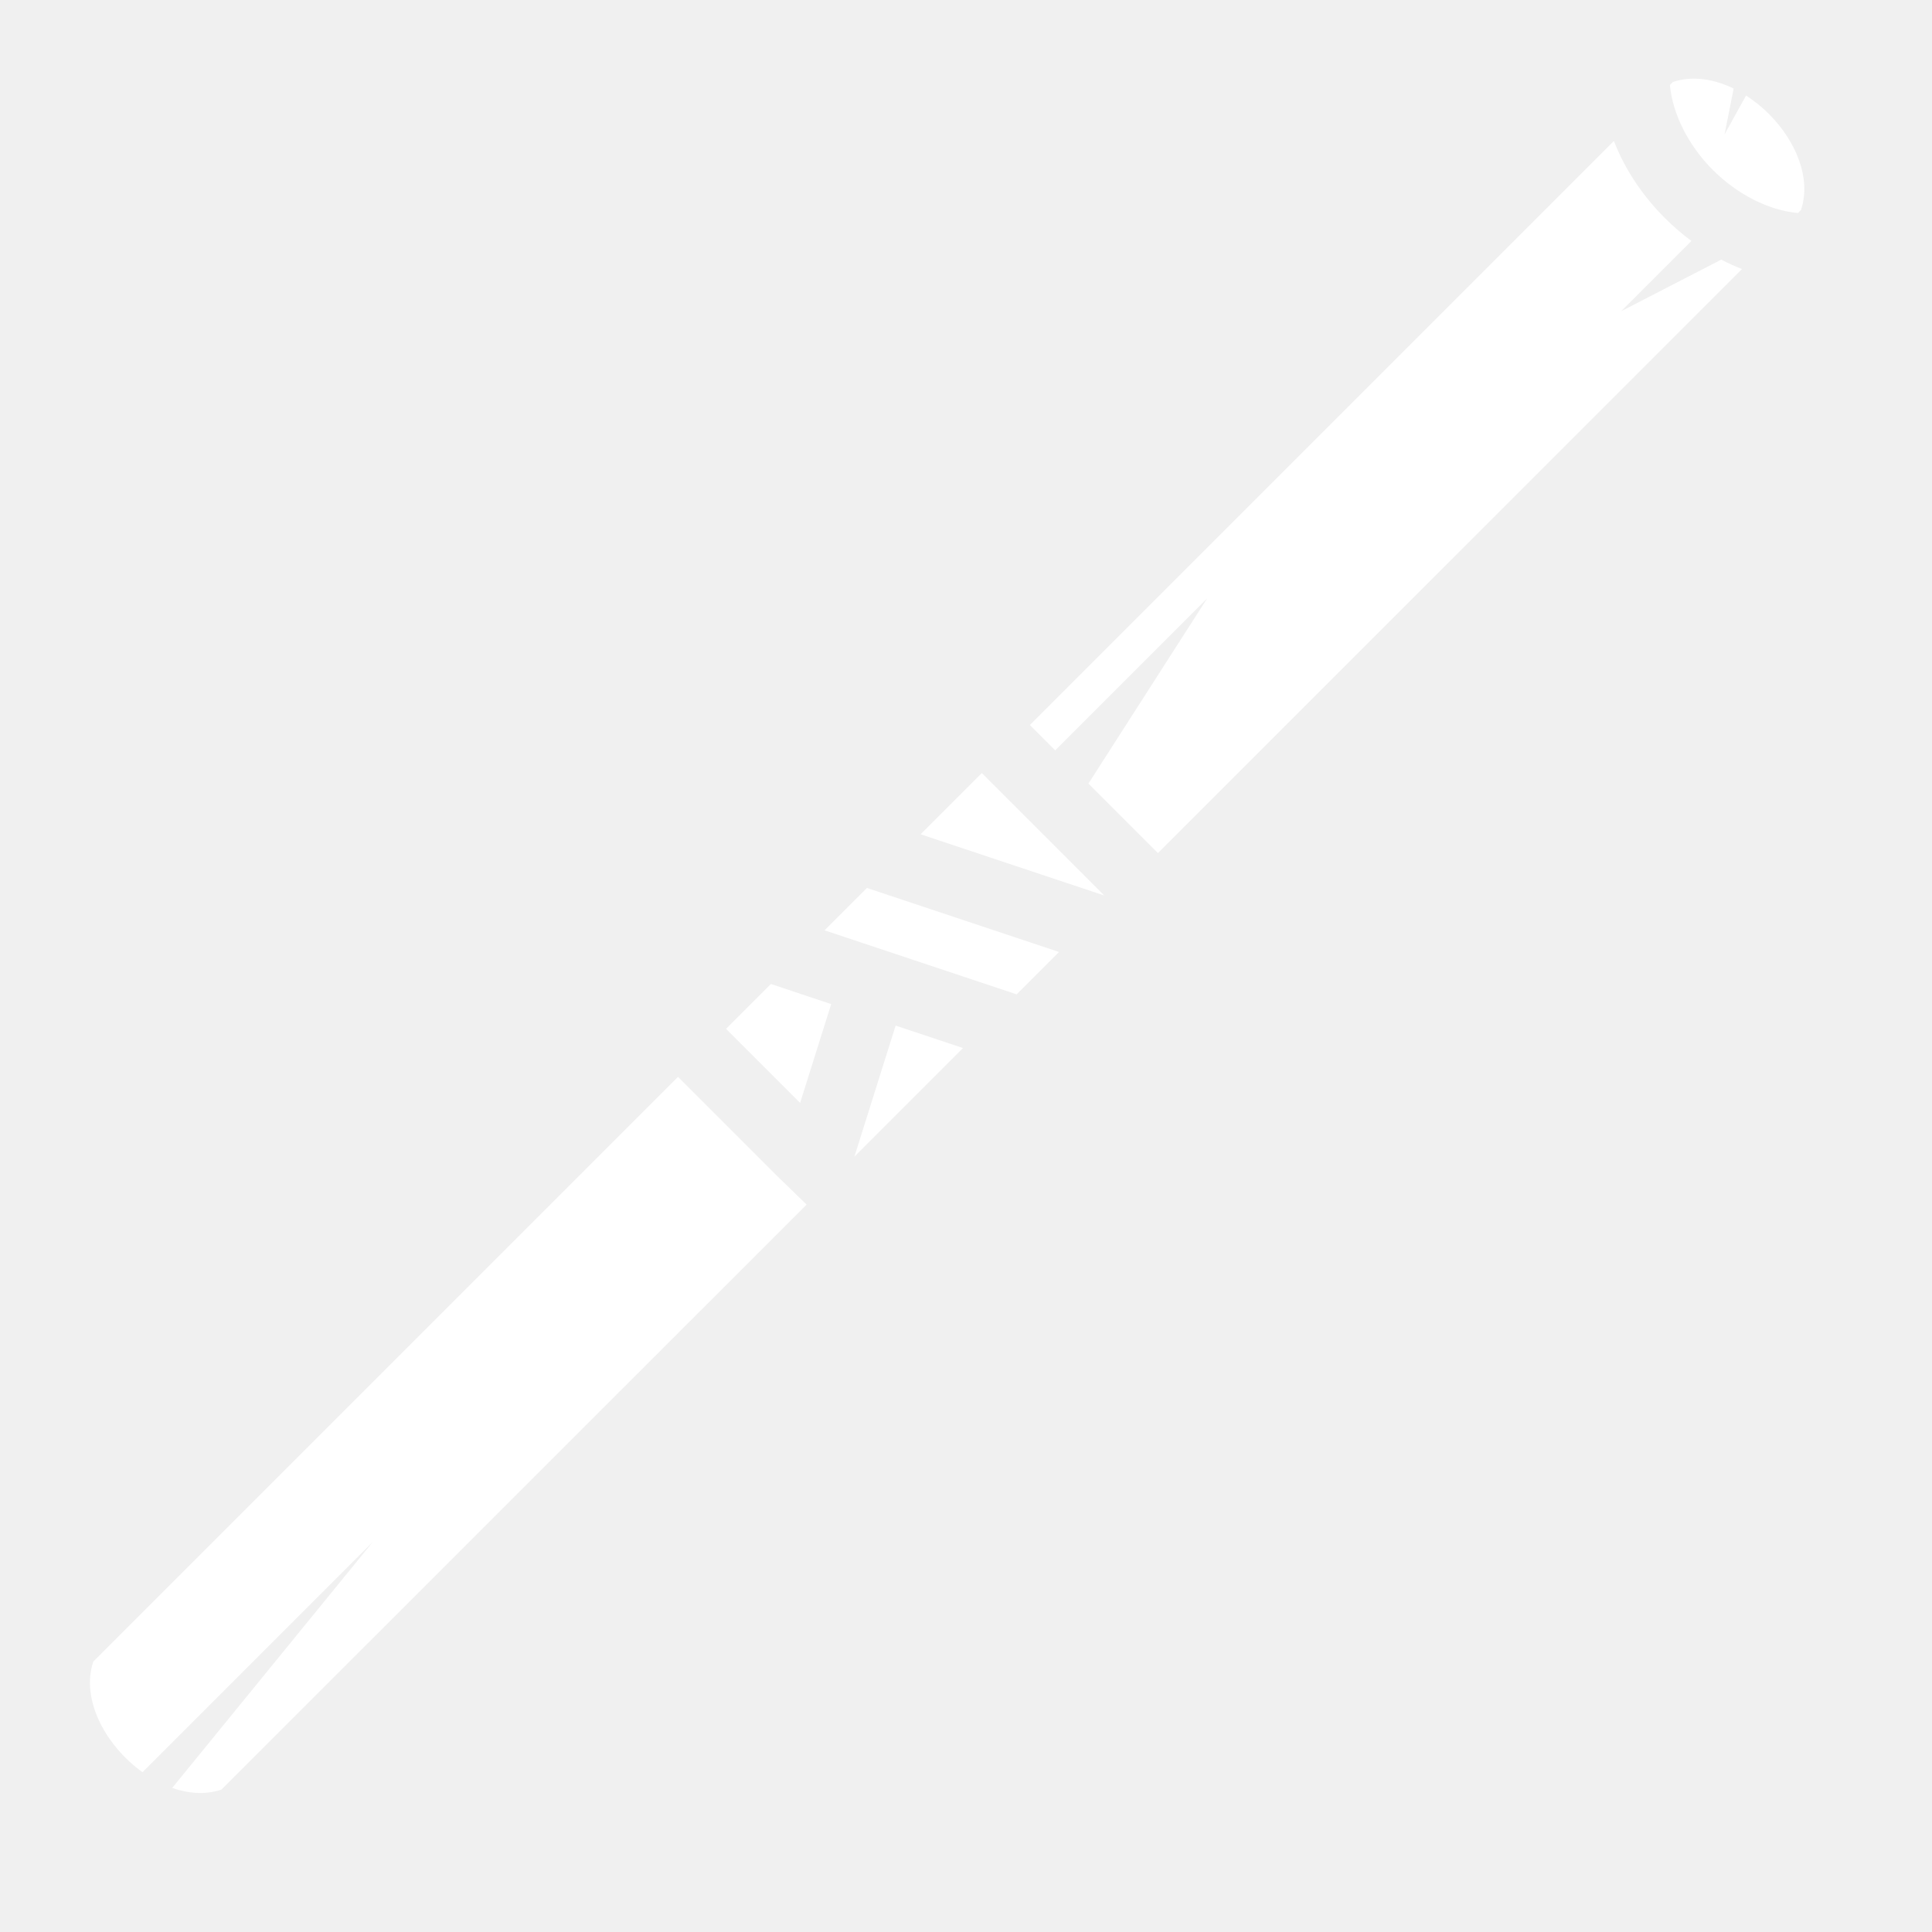
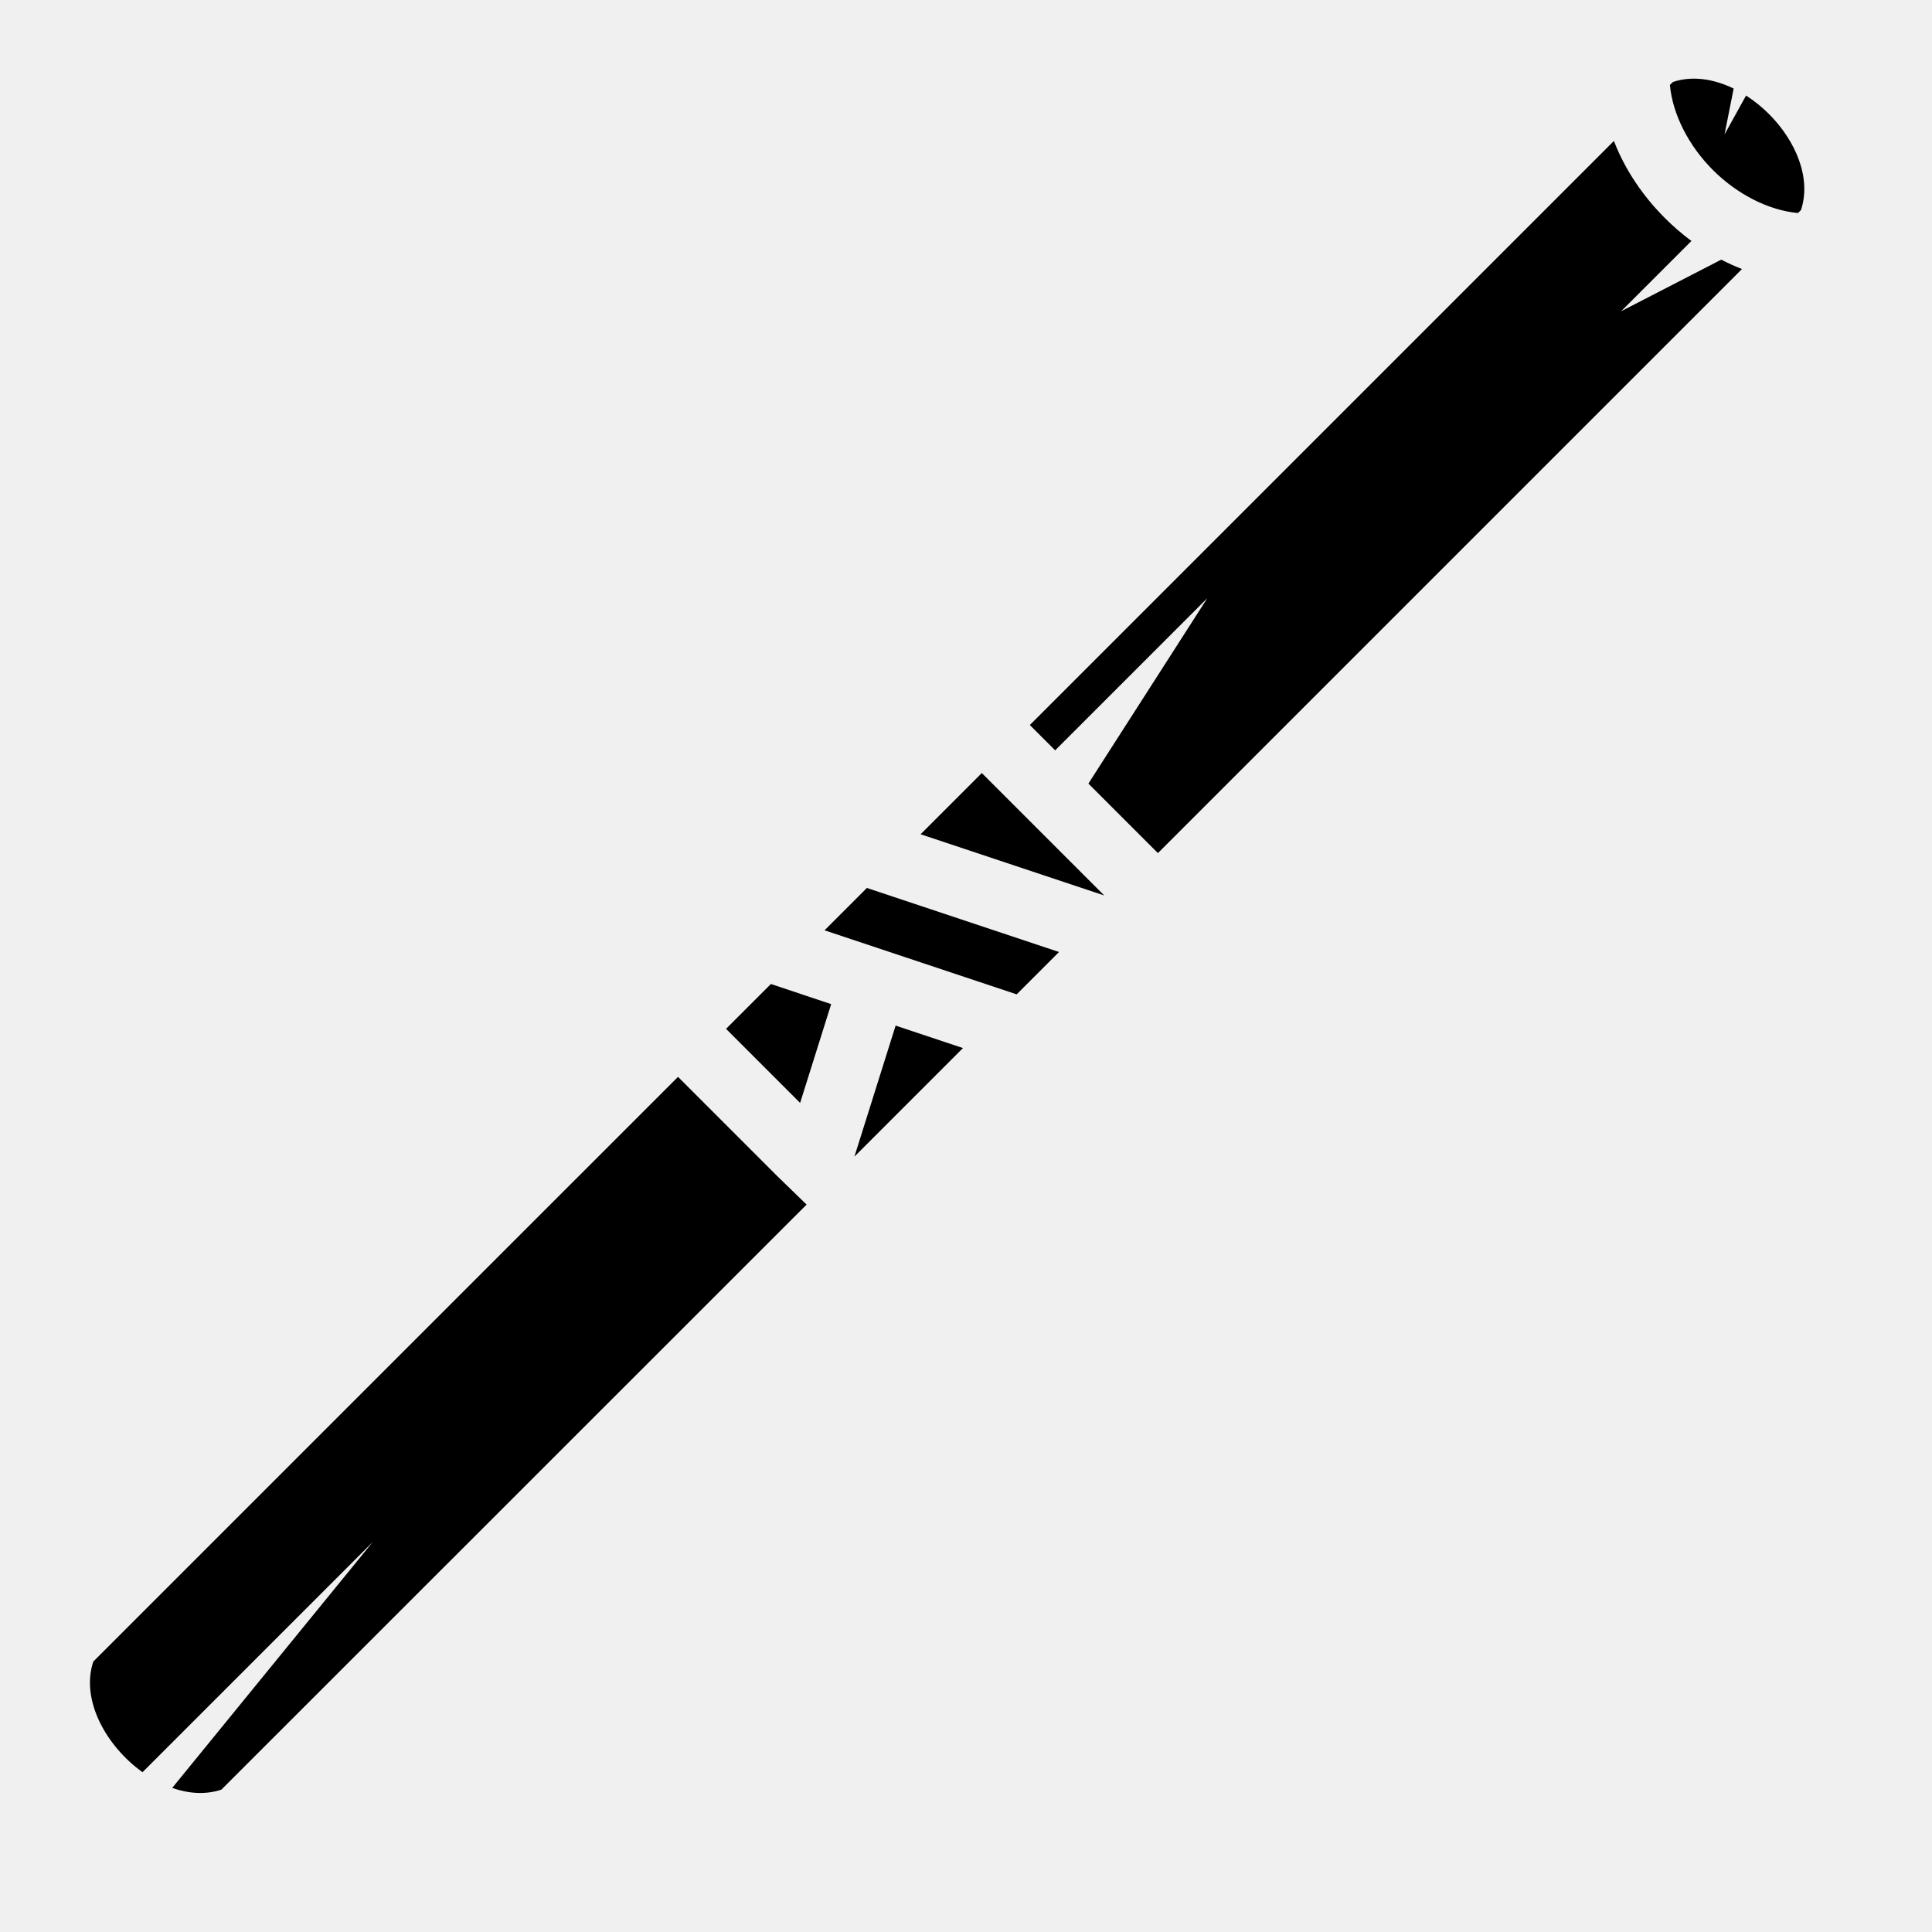
- <svg xmlns="http://www.w3.org/2000/svg" style="height: 512px; width: 512px;" viewBox="0 0 512 512">
+ <svg xmlns="http://www.w3.org/2000/svg" viewBox="0 0 512 512">
  <g class="" style="" transform="translate(-5,-8)">
-     <path d="M473.79 38.21c-1.853-1.85-3.902-3.5-6.066-4.89l-5.703 10.304 2.416-12.152c-5.255-2.56-10.94-3.467-16.103-1.746l-.79.79c.696 7.73 4.943 16.09 11.396 22.544 6.453 6.454 14.814 10.7 22.545 11.396l.79-.79c2.827-8.484-1.415-18.384-8.486-25.455zm-41.087 7.145L277.92 200.14l6.71 6.71 40.306-40.306-31.498 49.112 18.423 18.424L466.645 79.297c-1.877-.724-3.712-1.558-5.5-2.488l-26.51 13.664 18.61-18.613c-2.49-1.847-4.845-3.884-7.032-6.072-5.808-5.807-10.56-12.777-13.51-20.433zm-167.51 167.512l-16.22 16.22 48.656 16.217-32.438-32.437zm20.46 47.42l-50.91-16.97-11.226 11.225 50.912 16.97 11.224-11.225zM260.2 285.743l-17.85-5.95-10.92 34.72 28.77-28.77zm-34.93-11.643l-15.98-5.328-11.88 11.88 19.628 19.63 8.232-26.182zm-6.513 53.13l-7.81-7.583-26.266-26.267L29.725 448.333c-3.395 10.185 3.4 22.4 13.044 29.324l61.006-61.006-53.14 65.167c4.35 1.522 8.86 1.847 13.03.457l155.09-155.044z" fill="#fff" fill-opacity="1" />
+     <path d="M473.79 38.21c-1.853-1.85-3.902-3.5-6.066-4.89l-5.703 10.304 2.416-12.152c-5.255-2.56-10.94-3.467-16.103-1.746l-.79.79c.696 7.73 4.943 16.09 11.396 22.544 6.453 6.454 14.814 10.7 22.545 11.396l.79-.79c2.827-8.484-1.415-18.384-8.486-25.455zm-41.087 7.145L277.92 200.14l6.71 6.71 40.306-40.306-31.498 49.112 18.423 18.424L466.645 79.297c-1.877-.724-3.712-1.558-5.5-2.488l-26.51 13.664 18.61-18.613c-2.49-1.847-4.845-3.884-7.032-6.072-5.808-5.807-10.56-12.777-13.51-20.433zm-167.51 167.512l-16.22 16.22 48.656 16.217-32.438-32.437zm20.46 47.42l-50.91-16.97-11.226 11.225 50.912 16.97 11.224-11.225zM260.2 285.743l-17.85-5.95-10.92 34.72 28.77-28.77zm-34.93-11.643l-15.98-5.328-11.88 11.88 19.628 19.63 8.232-26.182zm-6.513 53.13l-7.81-7.583-26.266-26.267L29.725 448.333c-3.395 10.185 3.4 22.4 13.044 29.324l61.006-61.006-53.14 65.167c4.35 1.522 8.86 1.847 13.03.457l155.09-155.044z" fill-opacity="1" />
  </g>
</svg>
